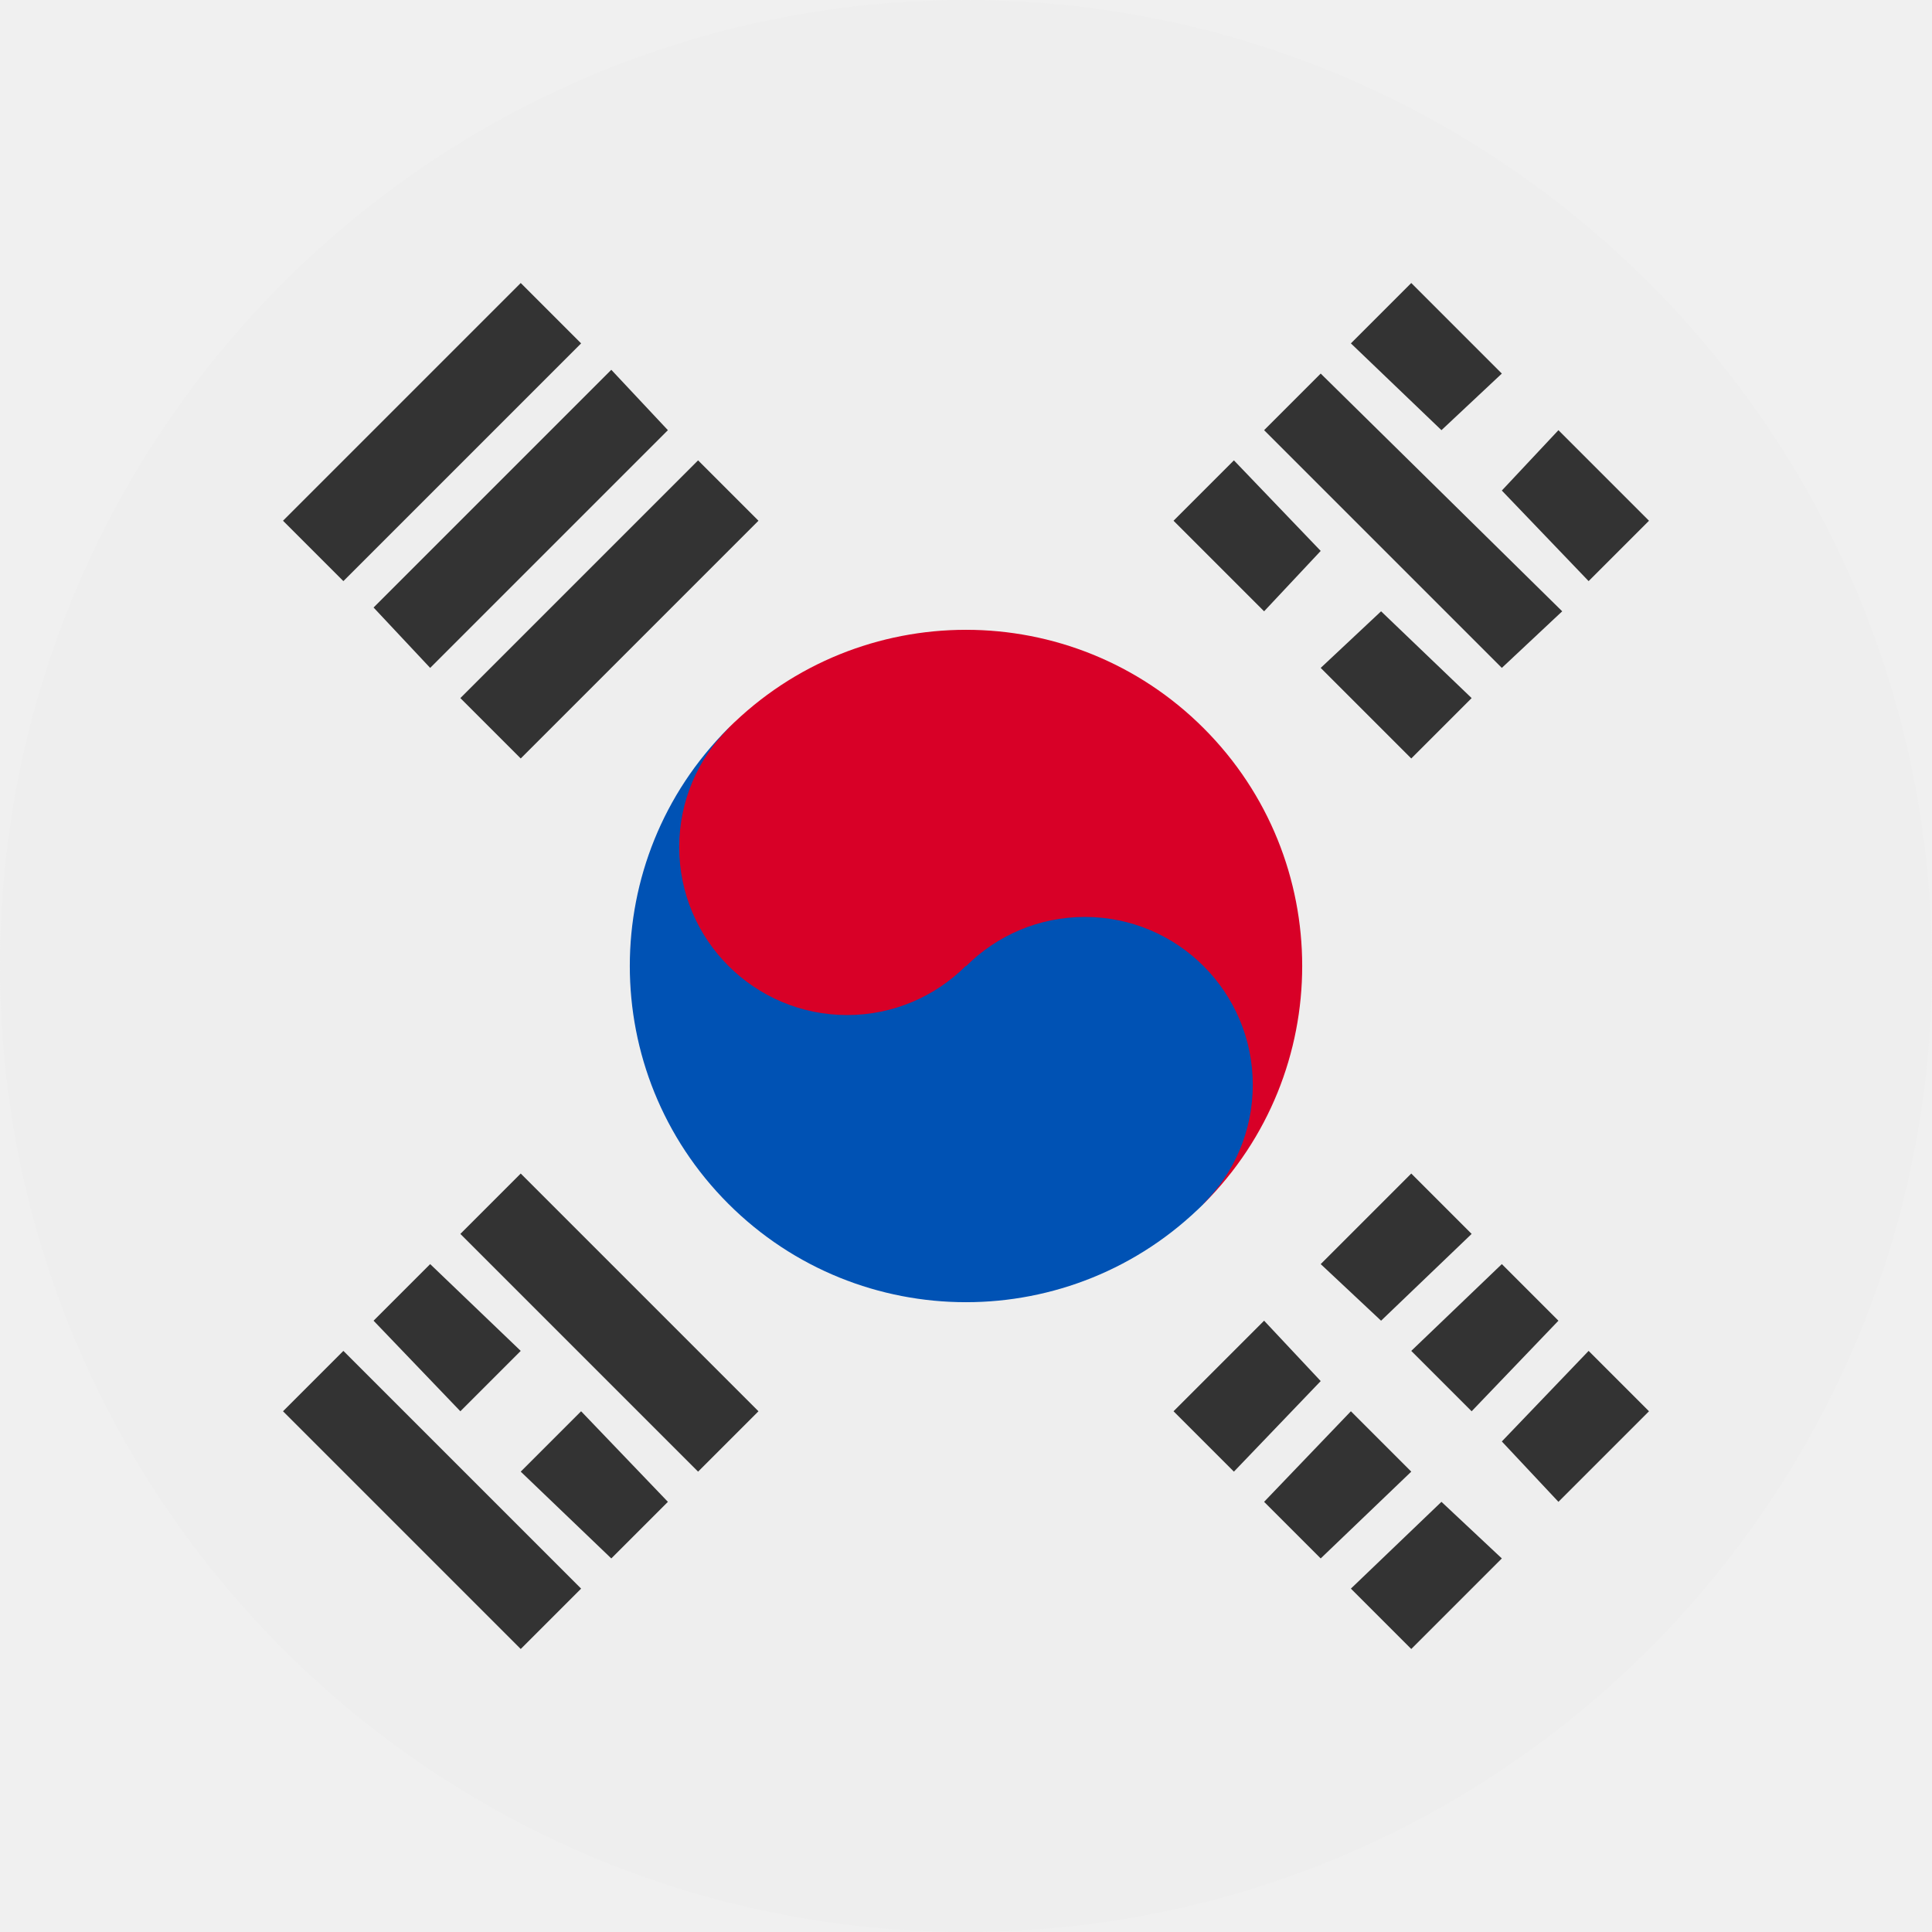
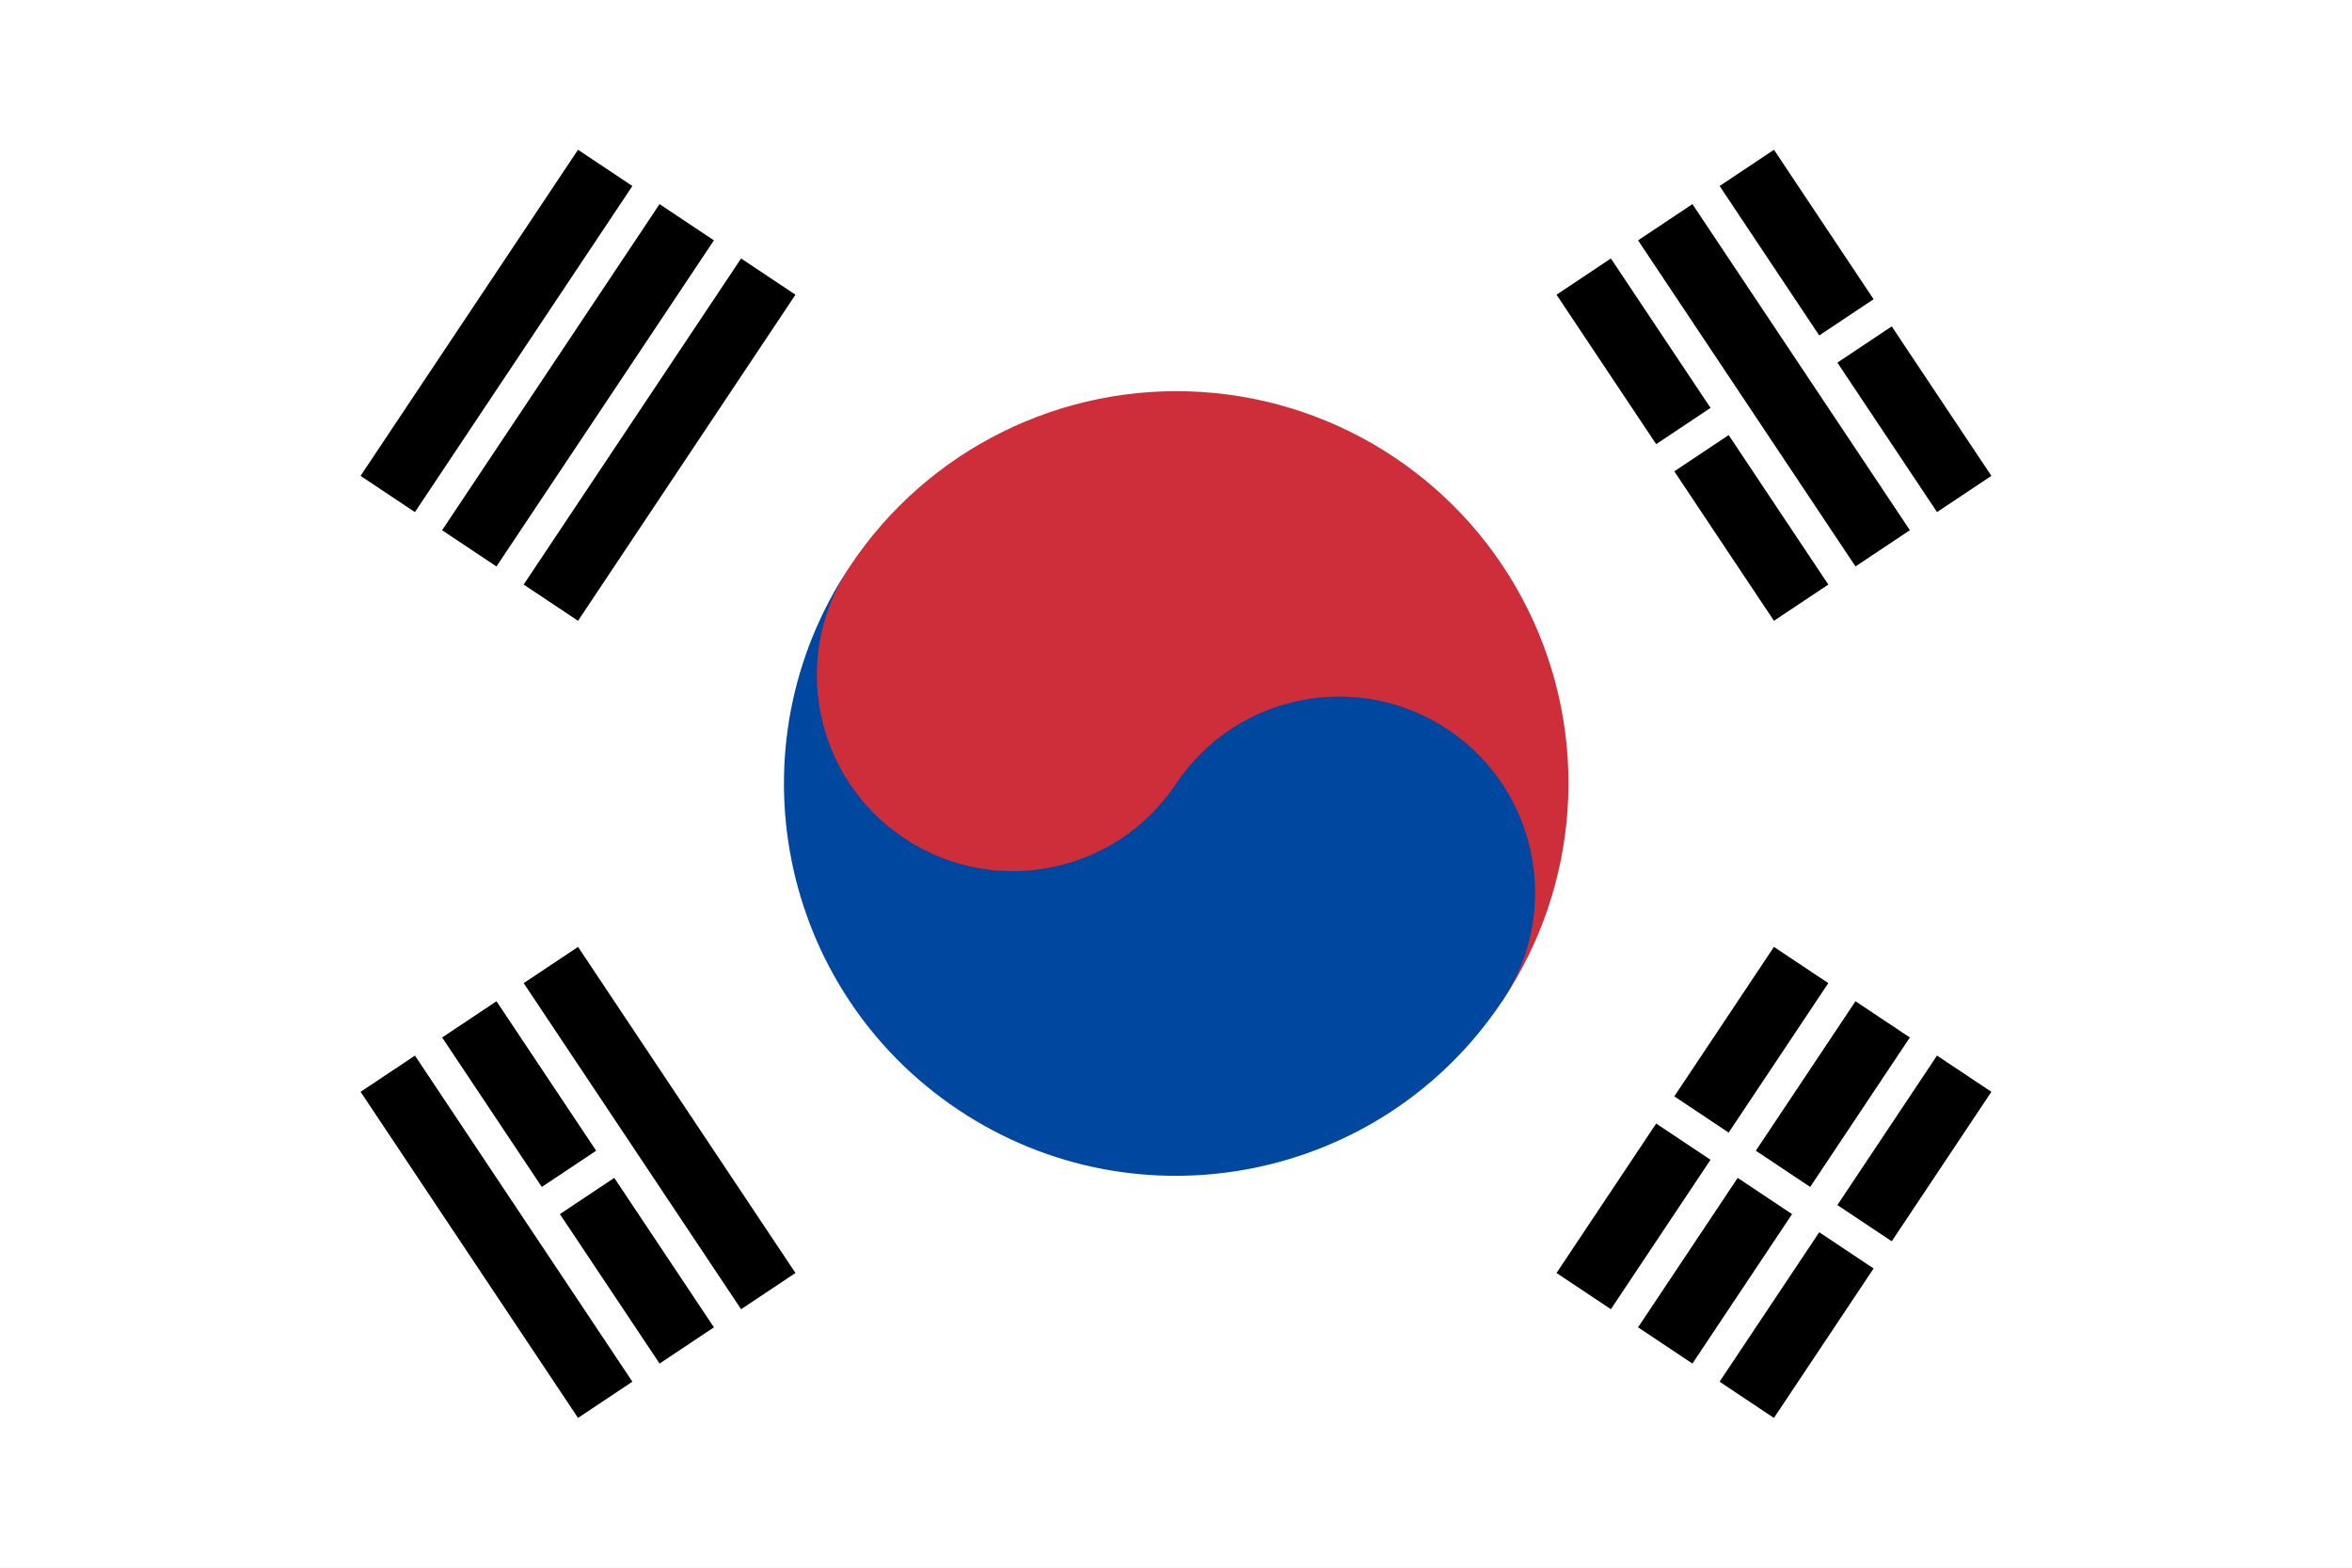
- <svg xmlns="http://www.w3.org/2000/svg" width="512" height="512" viewBox="0 0 512 512">
-   <mask id="a">
-     <circle cx="256" cy="256" r="256" fill="#fff" />
-   </mask>
-   <g mask="url(#a)">
-     <path fill="#eee" d="M0 0h512v512H0Z" />
-     <path fill="#333" d="m350 335 24-24 16 16-24 23zm-39 39 24-24 15 16-23 24zm87 8 23-24 16 16-24 24zm-40 39 24-23 16 15-24 24Zm16-63 24-23 15 15-23 24zm-39 40 23-24 16 16-24 23zm63-221-63-63 15-15 64 63zm-63-15-24-24 16-16 23 24zm39 39-24-24 16-15 24 23zm8-87-24-23 16-16 24 24Zm39 40-23-24 15-16 24 24ZM91 358l63 63-16 16-63-63zm63 16 23 24-15 15-24-23zm-40-39 24 23-16 16-23-24zm24-24 63 63-16 16-63-63zm16-220-63 63-16-16 63-63zm23 23-63 63-15-16 63-63zm24 24-63 63-16-16 63-63z" />
-     <path fill="#d80027" d="M319 319 193 193a89 89 0 1 1 126 126z" />
-     <path fill="#0052b4" d="M319 319a89 89 0 1 1-126-126z" />
-     <circle cx="224.5" cy="224.5" r="44.5" fill="#d80027" />
-     <circle cx="287.5" cy="287.5" r="44.5" fill="#0052b4" />
+ <svg xmlns="http://www.w3.org/2000/svg" width="900" height="600" viewBox="-72 -48 144 96">
+   <path fill="#fff" d="M-72-48v96H72v-96z" />
+   <g stroke="#000" stroke-width="4">
+     <path d="M-34.946-37.72-48.26-17.75m4.992 3.328 13.313-19.97m4.992 3.329-13.312 19.969m63.236 42.157 6.101-9.152m1.11-1.664 6.101-9.153m4.993 3.328-6.102 9.153m-1.11 1.664-6.101 9.152m4.992 3.329 6.102-9.153m1.11-1.664 6.1-9.153M-48.259 17.75l13.313 19.97m4.992-3.329-6.102-9.152m-1.109-1.664-6.102-9.153m4.993-3.328 13.312 19.97m63.236-42.158-6.101-9.153m-1.11-1.664-6.101-9.152m4.992-3.328 13.313 19.969m4.992-3.328-6.102-9.153m-1.11-1.664-6.1-9.153" />
  </g>
+   <path fill="#cd2e3a" d="M9.985 6.656A18 18 0 1 1-19.97-13.313a24 24 0 1 1 39.938 26.626" />
+   <path fill="#0047a0" d="M0 0a12 12 0 1 1 19.97 13.313 24 24 0 1 1-39.94-26.626A12 12 0 1 0 0 0" />
</svg>
